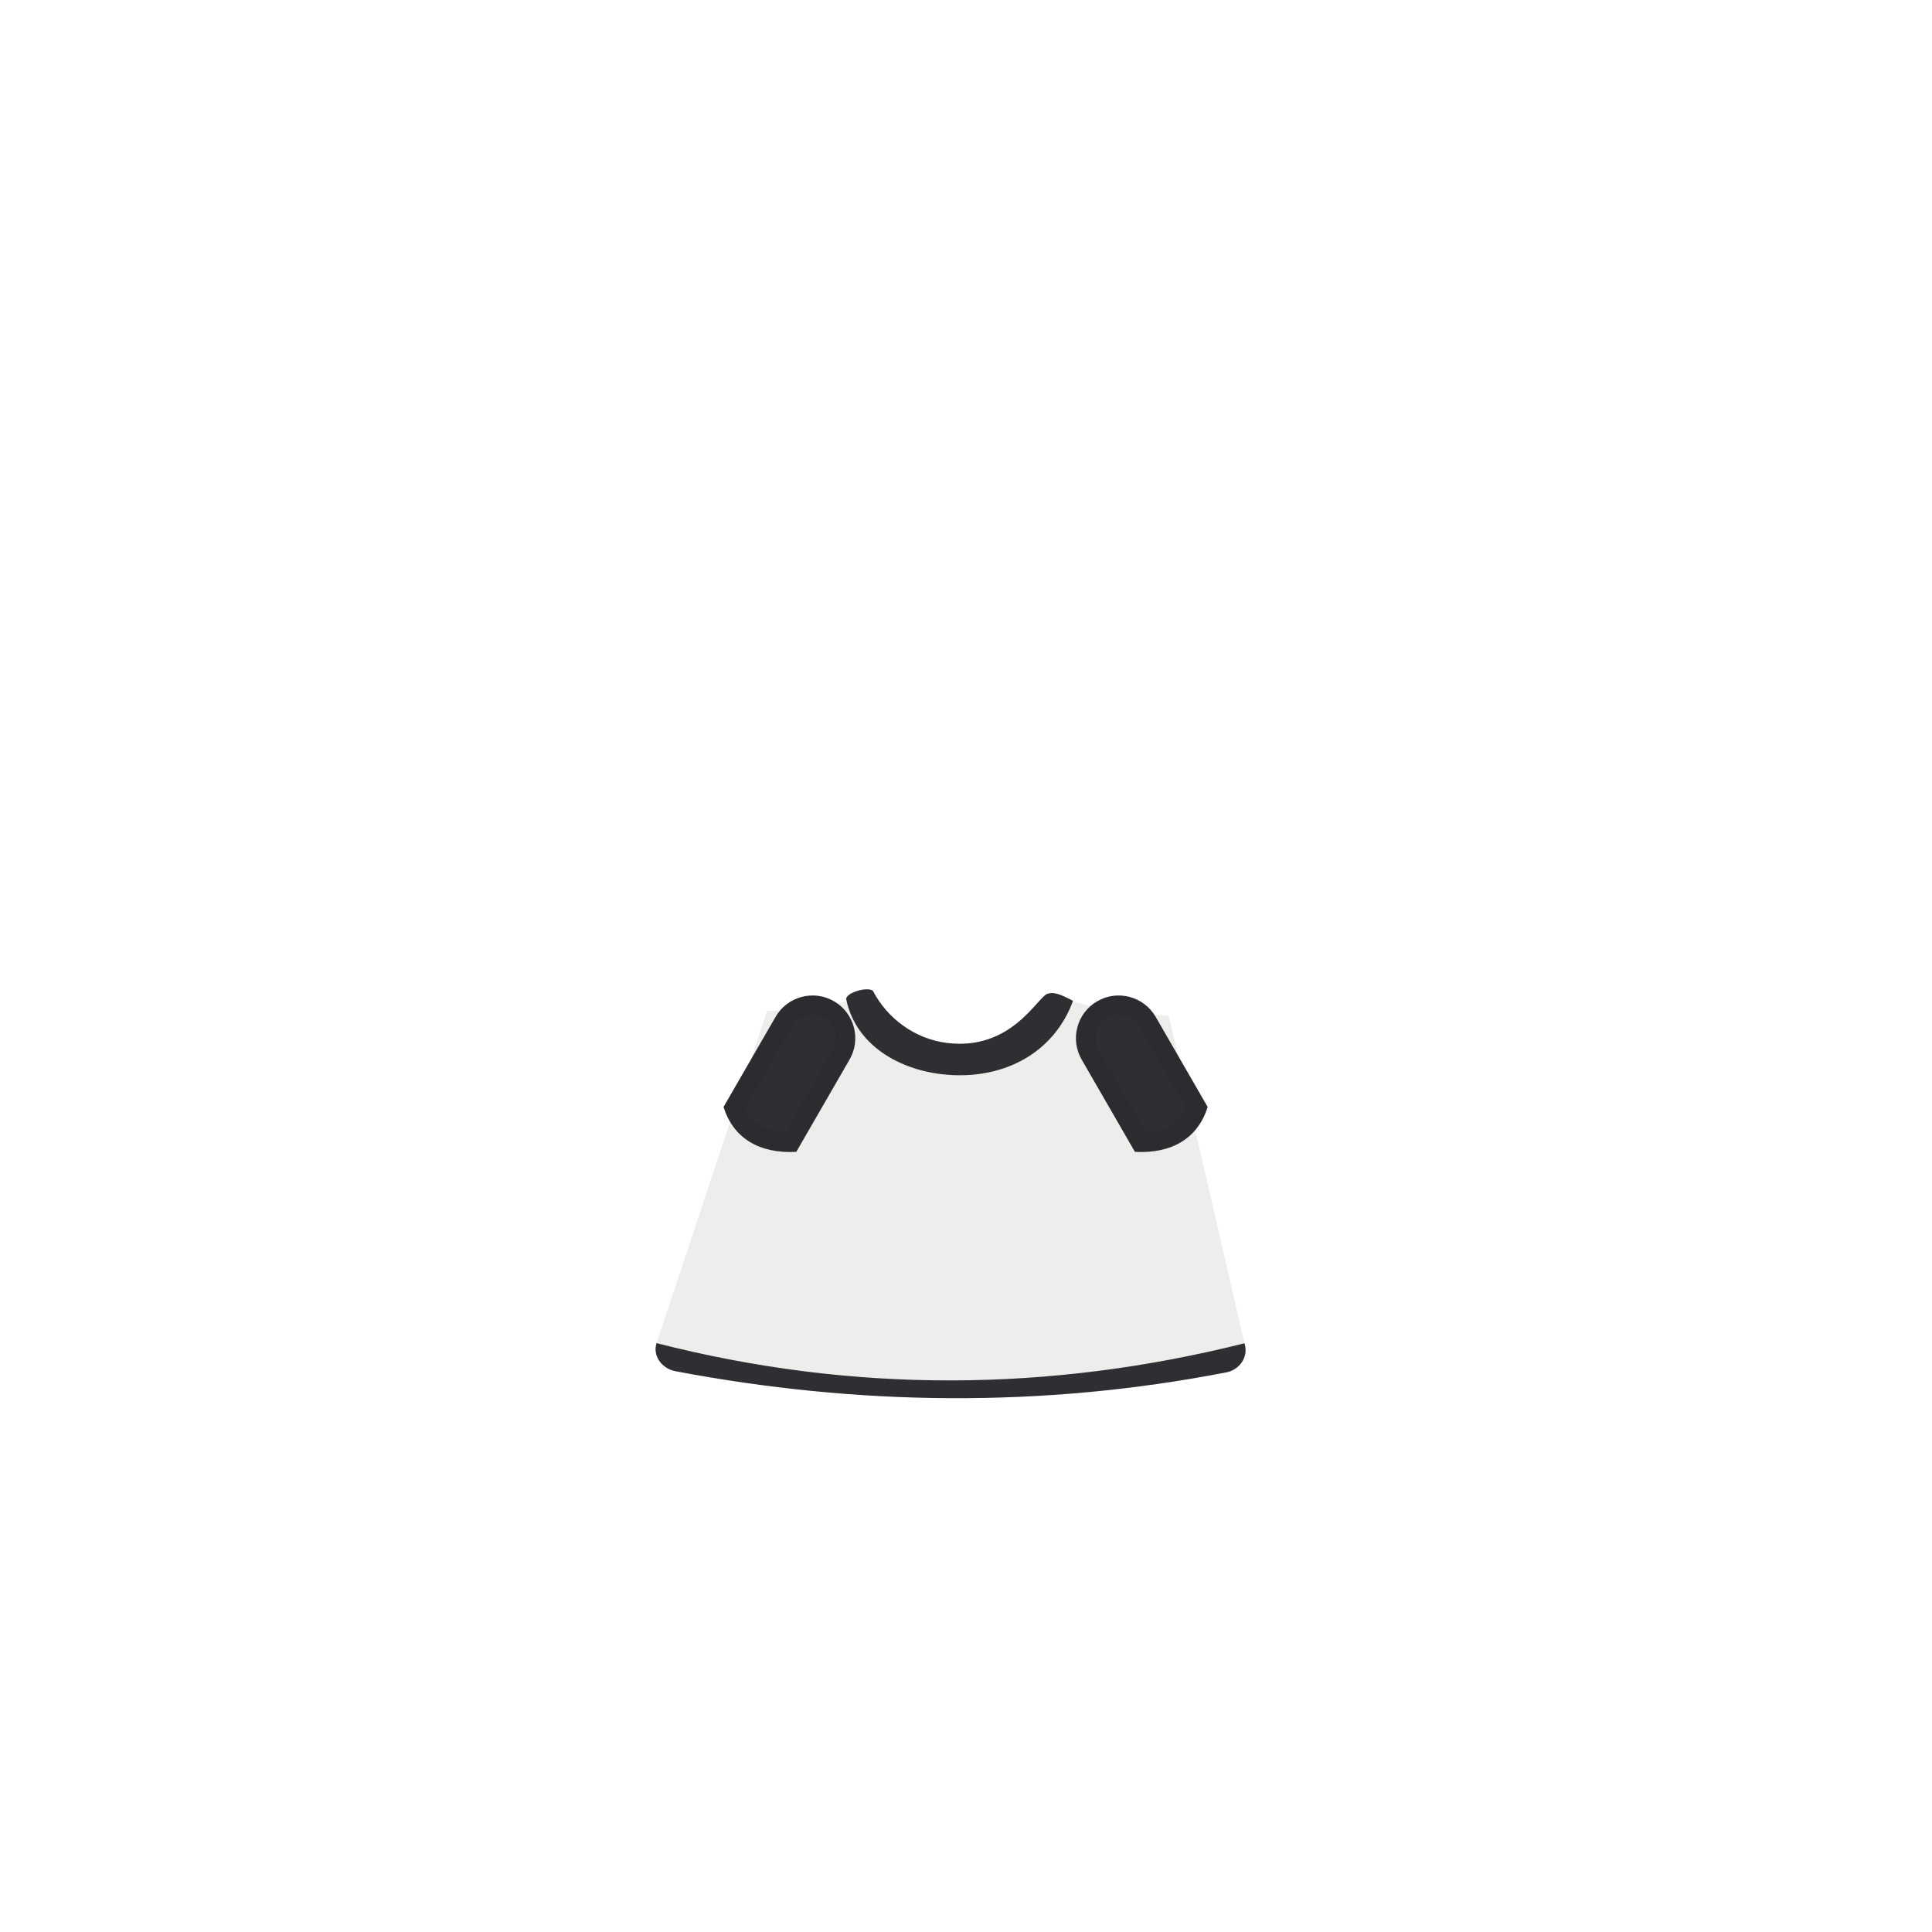
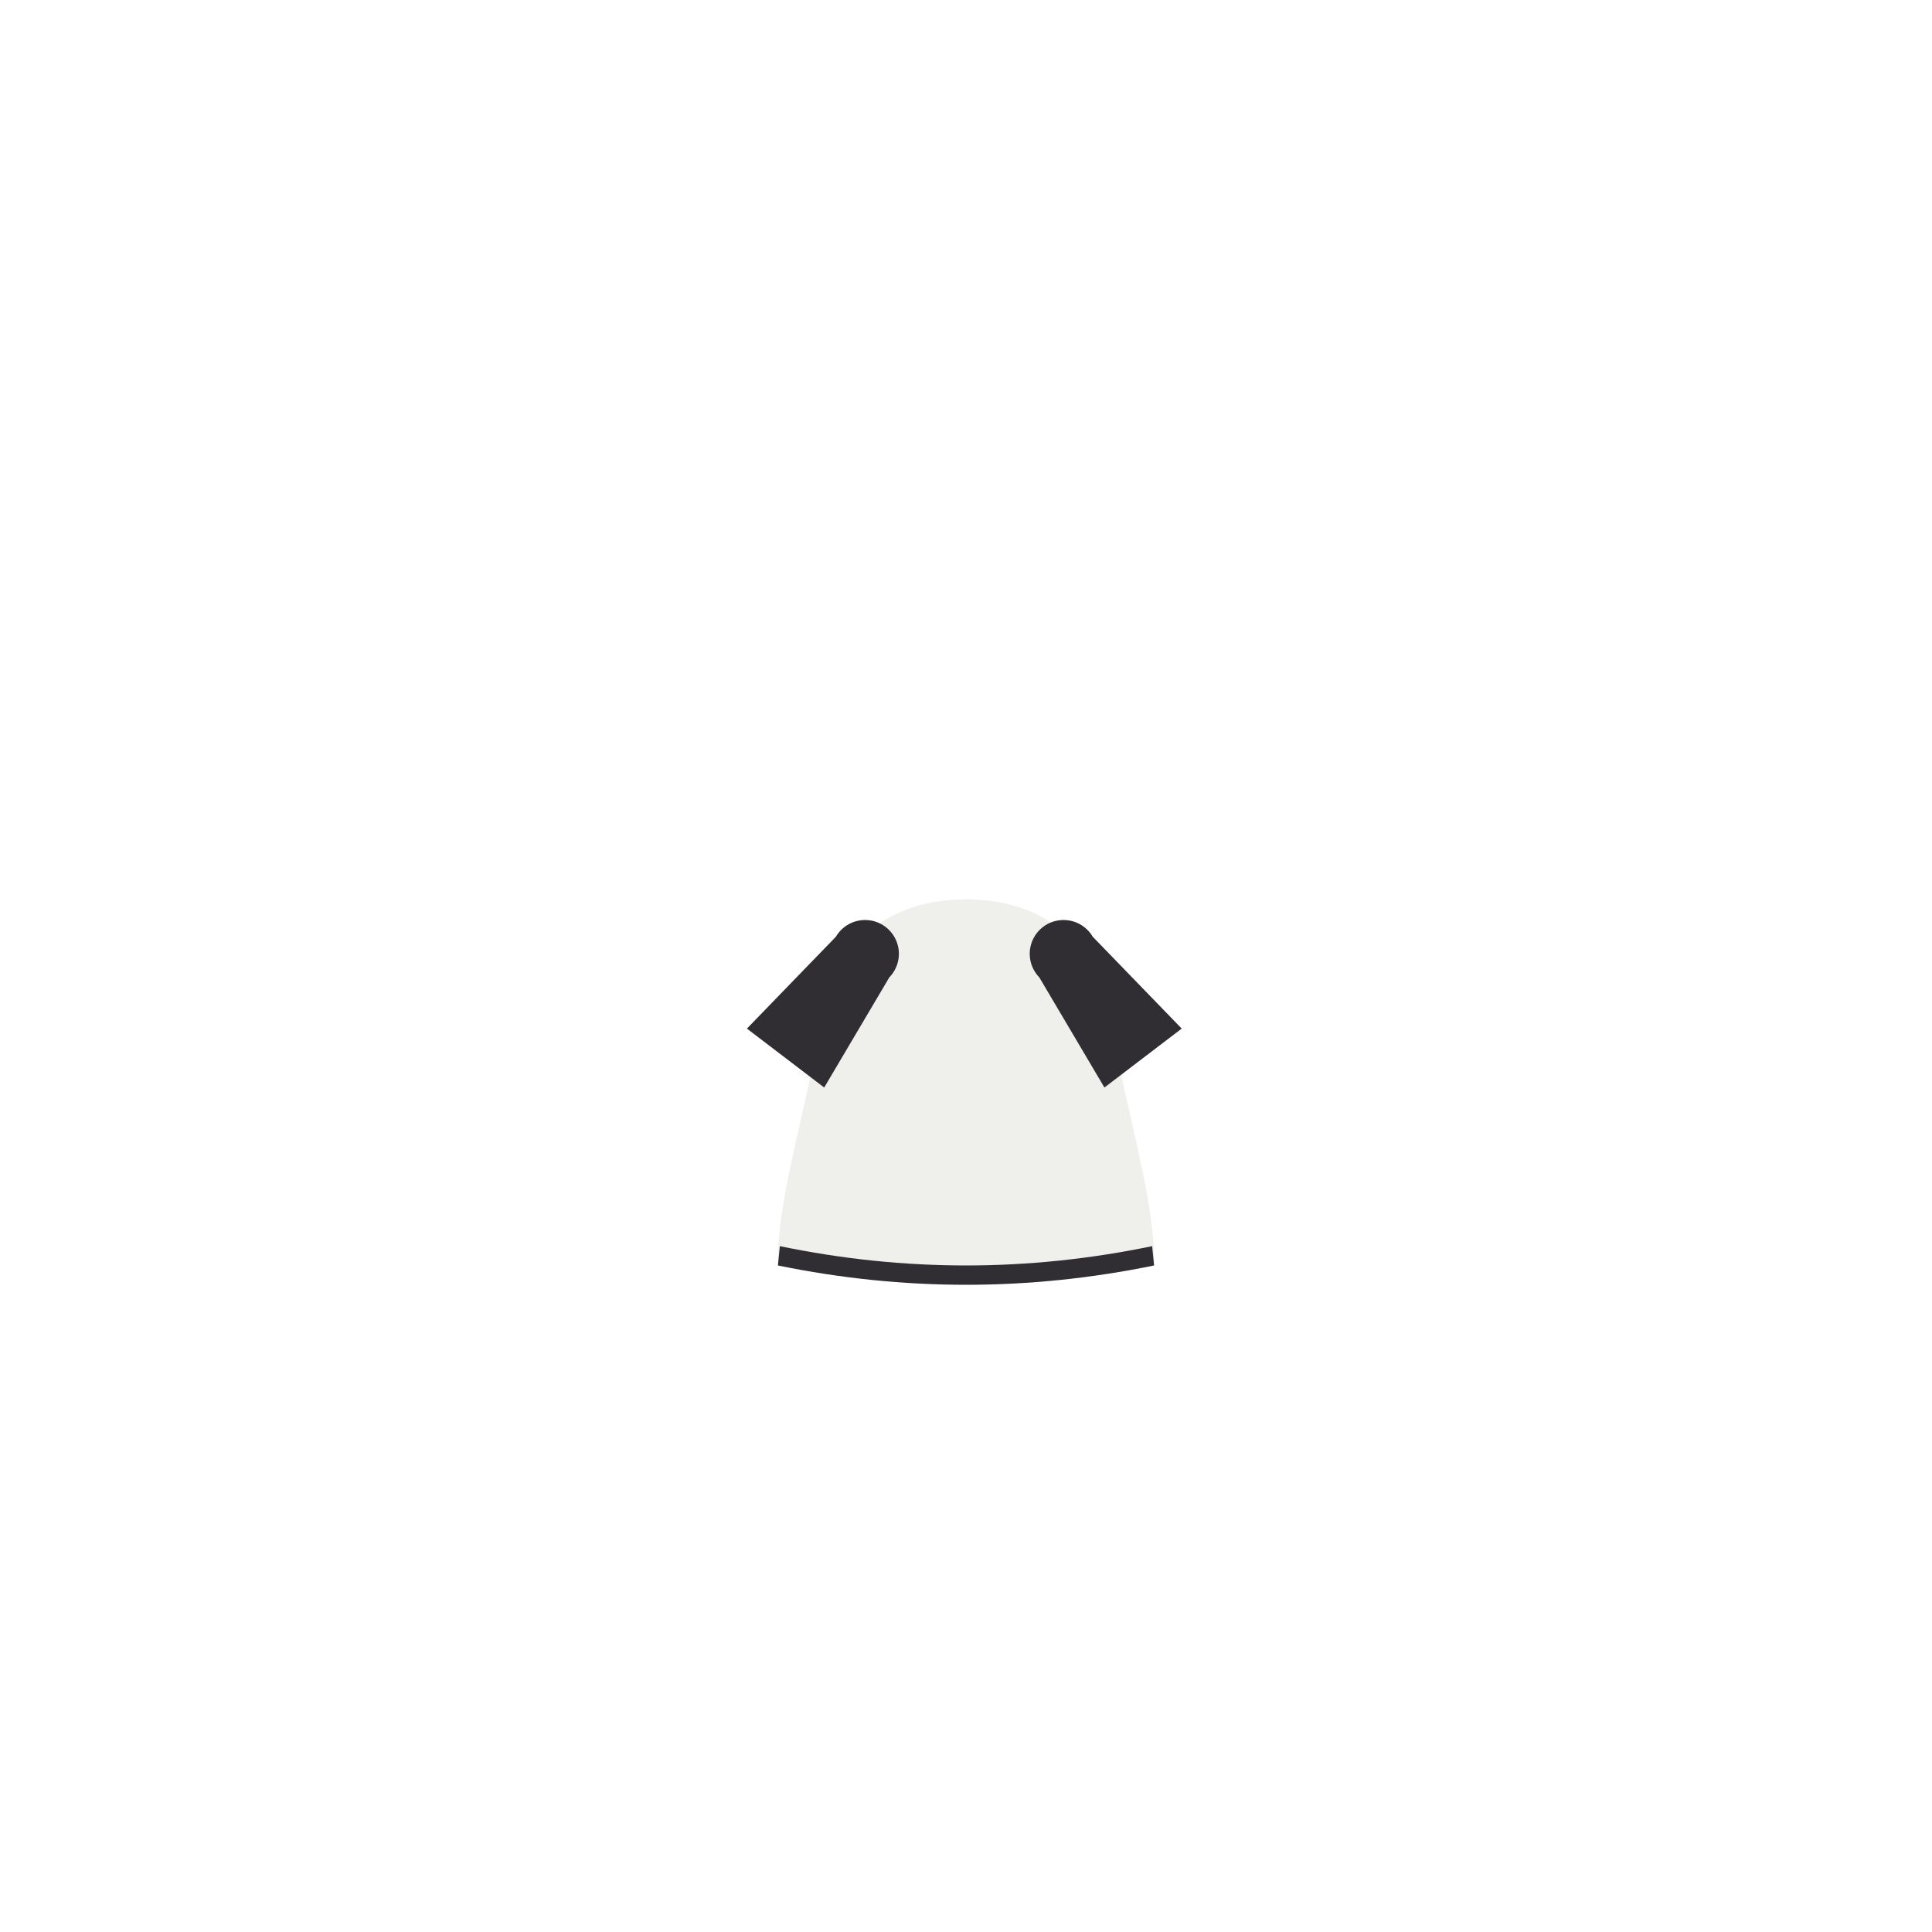
- <svg xmlns="http://www.w3.org/2000/svg" xmlns:xlink="http://www.w3.org/1999/xlink" viewBox="0 0 400 400" width="1600" height="1600" aria-hidden="true">
-   <defs id="conjunto1-superior-defs197">
-     <filter id="conjunto1-superior-filter-remove-color" x="0" y="0" width="1" height="1">
-       <feColorMatrix color-interpolation-filters="sRGB" values="0 0 0 0 1 0 0 0 0 1 0 0 0 0 1 0 0 0 1 0" id="conjunto1-superior-feColorMatrix2" />
-     </filter>
-     <mask id="conjunto1-superior-mask-0">
-       <g filter="url(#conjunto1-superior-filter-remove-color)" id="conjunto1-superior-g7">
-         <rect x="-40" y="-40" width="480" height="480" fill="rgb(0%, 0%, 0%)" fill-opacity="0.06" id="conjunto1-superior-rect5" />
-       </g>
-     </mask>
-     <clipPath id="conjunto1-superior-clip-0">
-       <path clip-rule="nonzero" d="M 0.977 0.676 L 24.207 0.676 L 24.207 33.73 L 0.977 33.73 Z M 0.977 0.676 " id="conjunto1-superior-path10" />
-     </clipPath>
-     <clipPath id="conjunto1-superior-clip-1">
-       <rect x="0" y="0" width="25" height="34" id="conjunto1-superior-rect13" />
-     </clipPath>
-     <g id="conjunto1-superior-source-5" clip-path="url(#conjunto1-superior-clip-1)">
-       <g clip-path="url(#conjunto1-superior-clip-0)" id="conjunto1-superior-g18">
-         <path fill-rule="nonzero" fill="rgb(0%, 0%, 0%)" fill-opacity="1" d="M 12.059 0.676 C 11.656 0.676 11.254 0.703 10.848 0.754 L 8.984 0.996 C 3.945 1.656 0.395 6.273 1.055 11.32 L 3.988 33.73 L 24.207 31.891 L 21.168 8.684 C 20.562 4.047 16.613 0.676 12.059 0.676 M 12.059 4.68 C 14.648 4.68 16.859 6.625 17.199 9.207 L 19.695 28.281 L 7.461 29.395 L 5.023 10.797 C 4.652 7.957 6.66 5.34 9.496 4.969 L 11.367 4.727 C 11.598 4.695 11.828 4.68 12.059 4.68 " id="conjunto1-superior-path16" />
-       </g>
-     </g>
-     <mask id="conjunto1-superior-mask-1">
-       <g filter="url(#conjunto1-superior-filter-remove-color)" id="conjunto1-superior-g23">
-         <rect x="-40" y="-40" width="480" height="480" fill="rgb(0%, 0%, 0%)" fill-opacity="0.06" id="conjunto1-superior-rect21" />
-       </g>
-     </mask>
-     <clipPath id="conjunto1-superior-clip-2">
-       <path clip-rule="nonzero" d="M 0.16 0.32 L 24.25 0.32 L 24.25 12.527 L 0.16 12.527 Z M 0.16 0.32 " id="conjunto1-superior-path26" />
-     </clipPath>
-     <clipPath id="conjunto1-superior-clip-3">
-       <rect x="0" y="0" width="25" height="13" id="conjunto1-superior-rect29" />
-     </clipPath>
-     <g id="conjunto1-superior-source-8" clip-path="url(#conjunto1-superior-clip-3)">
-       <g clip-path="url(#conjunto1-superior-clip-2)" id="conjunto1-superior-g34">
-         <path fill-rule="nonzero" fill="rgb(0%, 0%, 0%)" fill-opacity="1" d="M 20.996 0.32 C 20.934 0.32 20.875 0.324 20.812 0.328 L 1.852 1.52 C 0.273 1.621 -0.379 3.914 0.668 4.602 L 0.469 9.371 C 0.559 10.84 -0.418 12.527 1.957 12.527 C 2.133 12.527 2.328 12.516 2.543 12.5 L 21.504 11.305 C 21.895 11.387 22.227 11.422 22.516 11.422 C 24.52 11.422 24.281 9.637 24.191 8.254 L 23.207 4.52 L 23.863 3.016 C 23.77 1.5 22.496 0.32 20.996 0.32 M 19.047 4.453 L 19.336 5.539 L 19.824 7.398 L 4.52 8.363 L 4.645 5.355 Z M 19.047 4.453 " id="conjunto1-superior-path32" />
-       </g>
-     </g>
-     <mask id="conjunto1-superior-mask-2">
-       <g filter="url(#conjunto1-superior-filter-remove-color)" id="conjunto1-superior-g39">
-         <rect x="-40" y="-40" width="480" height="480" fill="rgb(0%, 0%, 0%)" fill-opacity="0.06" id="conjunto1-superior-rect37" />
-       </g>
-     </mask>
-     <clipPath id="conjunto1-superior-clip-4">
-       <path clip-rule="nonzero" d="M 0.602 0.762 L 23.836 0.762 L 23.836 33.816 L 0.602 33.816 Z M 0.602 0.762 " id="conjunto1-superior-path42" />
-     </clipPath>
-     <clipPath id="conjunto1-superior-clip-5">
-       <rect x="0" y="0" width="24" height="34" id="conjunto1-superior-rect45" />
-     </clipPath>
-     <g id="conjunto1-superior-source-11" clip-path="url(#conjunto1-superior-clip-5)">
-       <g clip-path="url(#conjunto1-superior-clip-4)" id="conjunto1-superior-g50">
-         <path fill-rule="nonzero" fill="rgb(0%, 0%, 0%)" fill-opacity="1" d="M 12.75 0.762 C 8.195 0.762 4.246 4.129 3.641 8.77 L 0.602 31.977 L 20.82 33.816 L 23.754 11.402 C 24.414 6.355 20.863 1.738 15.824 1.078 L 13.961 0.84 C 13.555 0.785 13.152 0.762 12.75 0.762 M 12.75 4.766 C 12.98 4.766 13.211 4.781 13.449 4.812 L 15.305 5.051 C 18.148 5.422 20.156 8.039 19.785 10.883 L 17.348 29.477 L 5.113 28.363 L 7.609 9.289 C 7.949 6.711 10.16 4.766 12.75 4.766 " id="conjunto1-superior-path48" />
-       </g>
-     </g>
-     <mask id="conjunto1-superior-mask-3">
-       <g filter="url(#conjunto1-superior-filter-remove-color)" id="conjunto1-superior-g55">
-         <rect x="-40" y="-40" width="480" height="480" fill="rgb(0%, 0%, 0%)" fill-opacity="0.06" id="conjunto1-superior-rect53" />
-       </g>
-     </mask>
-     <clipPath id="conjunto1-superior-clip-6">
-       <path clip-rule="nonzero" d="M 0.559 0.406 L 24.648 0.406 L 24.648 12.609 L 0.559 12.609 Z M 0.559 0.406 " id="conjunto1-superior-path58" />
-     </clipPath>
-     <clipPath id="conjunto1-superior-clip-7">
-       <rect x="0" y="0" width="25" height="13" id="conjunto1-superior-rect61" />
-     </clipPath>
-     <g id="conjunto1-superior-source-14" clip-path="url(#conjunto1-superior-clip-7)">
-       <g clip-path="url(#conjunto1-superior-clip-6)" id="conjunto1-superior-g66">
-         <path fill-rule="nonzero" fill="rgb(0%, 0%, 0%)" fill-opacity="1" d="M 3.812 0.406 C 2.312 0.406 1.039 1.582 0.945 3.098 L 1.602 4.602 L 0.613 8.34 C 0.527 9.719 0.289 11.508 2.293 11.508 C 2.582 11.508 2.914 11.469 3.305 11.391 L 22.266 12.582 C 22.48 12.602 22.676 12.609 22.852 12.609 C 25.227 12.609 24.25 10.926 24.34 9.457 L 24.141 4.684 C 25.188 3.996 24.535 1.703 22.957 1.605 L 3.996 0.41 C 3.934 0.406 3.875 0.406 3.812 0.406 M 5.762 4.535 L 20.164 5.441 L 20.289 8.445 L 4.984 7.48 L 5.473 5.625 Z M 5.762 4.535 " id="conjunto1-superior-path64" />
-       </g>
-     </g>
-     <mask id="conjunto1-superior-mask-4">
-       <g filter="url(#conjunto1-superior-filter-remove-color)" id="conjunto1-superior-g71">
-         <rect x="-40" y="-40" width="480" height="480" fill="rgb(0%, 0%, 0%)" fill-opacity="0.06" id="conjunto1-superior-rect69" />
-       </g>
-     </mask>
-     <clipPath id="conjunto1-superior-clip-8">
-       <path clip-rule="nonzero" d="M 0.762 0.109 L 28.031 0.109 L 28.031 32.516 L 0.762 32.516 Z M 0.762 0.109 " id="conjunto1-superior-path74" />
-     </clipPath>
-     <clipPath id="conjunto1-superior-clip-9">
-       <rect x="0" y="0" width="29" height="33" id="conjunto1-superior-rect77" />
-     </clipPath>
-     <g id="conjunto1-superior-source-17" clip-path="url(#conjunto1-superior-clip-9)">
-       <g clip-path="url(#conjunto1-superior-clip-8)" id="conjunto1-superior-g82">
-         <path fill-rule="nonzero" fill="rgb(0%, 0%, 0%)" fill-opacity="1" d="M 9.594 0.109 C 8.094 0.109 6.574 0.488 5.184 1.289 C 0.949 3.734 -0.492 9.148 1.949 13.375 L 12.977 32.48 C 13.402 32.504 13.82 32.516 14.234 32.516 C 21.297 32.516 26.164 29.215 28.031 23.18 L 17.27 4.535 C 15.629 1.691 12.652 0.109 9.594 0.109 M 9.594 4.113 C 11.328 4.113 12.938 5.039 13.801 6.535 L 23.605 23.523 C 22.121 26.574 19.332 28.234 15.293 28.477 L 5.418 11.371 C 4.77 10.25 4.598 8.945 4.934 7.695 C 5.266 6.445 6.066 5.402 7.184 4.762 C 7.918 4.336 8.75 4.113 9.594 4.113 " id="conjunto1-superior-path80" />
-       </g>
-     </g>
-     <mask id="conjunto1-superior-mask-5">
-       <g filter="url(#conjunto1-superior-filter-remove-color)" id="conjunto1-superior-g87">
-         <rect x="-40" y="-40" width="480" height="480" fill="rgb(0%, 0%, 0%)" fill-opacity="0.06" id="conjunto1-superior-rect85" />
-       </g>
-     </mask>
-     <clipPath id="conjunto1-superior-clip-10">
-       <path clip-rule="nonzero" d="M 0.809 0.109 L 28.074 0.109 L 28.074 32.516 L 0.809 32.516 Z M 0.809 0.109 " id="conjunto1-superior-path90" />
-     </clipPath>
-     <clipPath id="conjunto1-superior-clip-11">
-       <rect x="0" y="0" width="29" height="33" id="conjunto1-superior-rect93" />
-     </clipPath>
-     <g id="conjunto1-superior-source-20" clip-path="url(#conjunto1-superior-clip-11)">
-       <g clip-path="url(#conjunto1-superior-clip-10)" id="conjunto1-superior-g98">
-         <path fill-rule="nonzero" fill="rgb(0%, 0%, 0%)" fill-opacity="1" d="M 19.242 0.109 C 16.184 0.109 13.207 1.691 11.57 4.535 L 0.805 23.18 C 2.672 29.215 7.539 32.516 14.605 32.516 C 15.016 32.516 15.434 32.504 15.859 32.48 L 26.887 13.375 C 29.332 9.148 27.887 3.734 23.652 1.289 C 22.262 0.488 20.742 0.109 19.242 0.109 M 19.242 4.113 C 20.086 4.113 20.918 4.336 21.652 4.758 C 22.77 5.402 23.57 6.445 23.906 7.695 C 24.238 8.945 24.066 10.25 23.418 11.371 L 13.547 28.477 C 9.504 28.234 6.715 26.574 5.234 23.523 L 15.039 6.535 C 15.898 5.039 17.512 4.113 19.242 4.113 " id="conjunto1-superior-path96" />
-       </g>
-     </g>
-     <mask id="conjunto1-superior-mask-6">
-       <g filter="url(#conjunto1-superior-filter-remove-color)" id="conjunto1-superior-g103">
-         <rect x="-40" y="-40" width="480" height="480" fill="rgb(0%, 0%, 0%)" fill-opacity="0.06" id="conjunto1-superior-rect101" />
-       </g>
-     </mask>
-     <clipPath id="conjunto1-superior-clip-12">
-       <path clip-rule="nonzero" d="M 0.016 0.312 L 21.879 0.312 L 21.879 12.574 L 0.016 12.574 Z M 0.016 0.312 " id="conjunto1-superior-path106" />
-     </clipPath>
-     <clipPath id="conjunto1-superior-clip-13">
-       <rect x="0" y="0" width="22" height="13" id="conjunto1-superior-rect109" />
-     </clipPath>
-     <g id="conjunto1-superior-source-23" clip-path="url(#conjunto1-superior-clip-13)">
-       <g clip-path="url(#conjunto1-superior-clip-12)" id="conjunto1-superior-g114">
-         <path fill-rule="nonzero" fill="rgb(0%, 0%, 0%)" fill-opacity="1" d="M 14.445 0.312 C 9.258 0.312 4.25 1.457 0.012 3.91 C 0.672 8.926 4.957 12.574 9.883 12.574 C 10.316 12.574 10.75 12.547 11.191 12.488 L 13.207 12.227 C 18.672 11.512 22.512 6.512 21.793 1.051 C 19.348 0.562 16.875 0.312 14.445 0.312 M 14.445 2.312 C 16.227 2.312 18.047 2.457 19.871 2.738 C 19.797 4.352 19.234 5.898 18.234 7.199 C 16.938 8.887 15.062 9.969 12.953 10.242 L 10.93 10.504 C 10.582 10.551 10.23 10.574 9.883 10.574 C 6.359 10.574 3.297 8.238 2.285 4.965 C 5.797 3.227 9.969 2.312 14.445 2.312 " id="conjunto1-superior-path112" />
-       </g>
-     </g>
-     <mask id="conjunto1-superior-mask-7">
-       <g filter="url(#conjunto1-superior-filter-remove-color)" id="conjunto1-superior-g119">
-         <rect x="-40" y="-40" width="480" height="480" fill="rgb(0%, 0%, 0%)" fill-opacity="0.1" id="conjunto1-superior-rect117" />
-       </g>
-     </mask>
-     <clipPath id="conjunto1-superior-clip-14">
-       <path clip-rule="nonzero" d="M 0.227 0.359 L 7.664 0.359 L 7.664 4.527 L 0.227 4.527 Z M 0.227 0.359 " id="conjunto1-superior-path122" />
-     </clipPath>
-     <clipPath id="conjunto1-superior-clip-15">
-       <rect x="0" y="0" width="8" height="5" id="conjunto1-superior-rect125" />
-     </clipPath>
-     <g id="conjunto1-superior-source-26" clip-path="url(#conjunto1-superior-clip-15)">
-       <g clip-path="url(#conjunto1-superior-clip-14)" id="conjunto1-superior-g130">
-         <path fill-rule="nonzero" fill="rgb(0%, 0%, 0%)" fill-opacity="1" d="M 7.637 0.609 C 7.879 2.469 6.574 4.168 4.715 4.41 L 4.031 4.5 C 2.176 4.742 0.473 3.438 0.23 1.582 C 2.344 0.355 5.027 0.09 7.637 0.609 " id="conjunto1-superior-path128" />
-       </g>
-     </g>
-     <mask id="conjunto1-superior-mask-8">
-       <g filter="url(#conjunto1-superior-filter-remove-color)" id="conjunto1-superior-g135">
-         <rect x="-40" y="-40" width="480" height="480" fill="rgb(0%, 0%, 0%)" fill-opacity="0.06" id="conjunto1-superior-rect133" />
-       </g>
-     </mask>
-     <clipPath id="conjunto1-superior-clip-16">
-       <path clip-rule="nonzero" d="M 0.438 0.312 L 22.305 0.312 L 22.305 12.574 L 0.438 12.574 Z M 0.438 0.312 " id="conjunto1-superior-path138" />
-     </clipPath>
-     <clipPath id="conjunto1-superior-clip-17">
-       <rect x="0" y="0" width="23" height="13" id="conjunto1-superior-rect141" />
-     </clipPath>
-     <g id="conjunto1-superior-source-29" clip-path="url(#conjunto1-superior-clip-17)">
-       <g clip-path="url(#conjunto1-superior-clip-16)" id="conjunto1-superior-g146">
-         <path fill-rule="nonzero" fill="rgb(0%, 0%, 0%)" fill-opacity="1" d="M 7.875 0.312 C 5.441 0.312 2.973 0.562 0.523 1.051 C -0.191 6.512 3.648 11.512 9.113 12.227 L 11.129 12.488 C 11.566 12.547 12.004 12.574 12.438 12.574 C 17.363 12.574 21.648 8.926 22.305 3.91 C 18.07 1.457 13.059 0.312 7.875 0.312 M 7.875 2.312 C 12.352 2.312 16.523 3.227 20.035 4.965 C 19.023 8.238 15.961 10.574 12.438 10.574 C 12.09 10.574 11.734 10.551 11.383 10.504 L 9.371 10.246 C 7.258 9.969 5.383 8.887 4.086 7.199 C 3.086 5.898 2.523 4.352 2.449 2.738 C 4.273 2.457 6.09 2.312 7.875 2.312 " id="conjunto1-superior-path144" />
-       </g>
-     </g>
-     <mask id="conjunto1-superior-mask-9">
-       <g filter="url(#conjunto1-superior-filter-remove-color)" id="conjunto1-superior-g151">
-         <rect x="-40" y="-40" width="480" height="480" fill="rgb(0%, 0%, 0%)" fill-opacity="0.1" id="conjunto1-superior-rect149" />
-       </g>
-     </mask>
-     <clipPath id="conjunto1-superior-clip-18">
-       <path clip-rule="nonzero" d="M 0.652 0.359 L 8.09 0.359 L 8.09 4.527 L 0.652 4.527 Z M 0.652 0.359 " id="conjunto1-superior-path154" />
-     </clipPath>
-     <clipPath id="conjunto1-superior-clip-19">
-       <rect x="0" y="0" width="9" height="5" id="conjunto1-superior-rect157" />
-     </clipPath>
-     <g id="conjunto1-superior-source-32" clip-path="url(#conjunto1-superior-clip-19)">
-       <g clip-path="url(#conjunto1-superior-clip-18)" id="conjunto1-superior-g162">
-         <path fill-rule="nonzero" fill="rgb(0%, 0%, 0%)" fill-opacity="1" d="M 0.684 0.609 C 0.441 2.469 1.746 4.168 3.605 4.41 L 4.289 4.5 C 6.145 4.742 7.848 3.438 8.09 1.582 C 5.973 0.355 3.293 0.09 0.684 0.609 " id="conjunto1-superior-path160" />
-       </g>
-     </g>
-     <mask id="conjunto1-superior-mask-10">
-       <g filter="url(#conjunto1-superior-filter-remove-color)" id="conjunto1-superior-g167">
-         <rect x="-40" y="-40" width="480" height="480" fill="rgb(0%, 0%, 0%)" fill-opacity="0.06" id="conjunto1-superior-rect165" />
-       </g>
-     </mask>
-     <clipPath id="conjunto1-superior-clip-20">
-       <path clip-rule="nonzero" d="M 0.27 0.145 L 26.645 0.145 L 26.645 16.742 L 0.27 16.742 Z M 0.27 0.145 " id="conjunto1-superior-path170" />
-     </clipPath>
-     <clipPath id="conjunto1-superior-clip-21">
-       <rect x="0" y="0" width="27" height="17" id="conjunto1-superior-rect173" />
-     </clipPath>
-     <g id="conjunto1-superior-source-35" clip-path="url(#conjunto1-superior-clip-21)">
-       <g clip-path="url(#conjunto1-superior-clip-20)" id="conjunto1-superior-g178">
-         <path fill="none" stroke-width="4.337" stroke-linecap="butt" stroke-linejoin="miter" stroke="rgb(0%, 0%, 0%)" stroke-opacity="1" stroke-miterlimit="16" d="M -0.001 -0.002 C -0.716 -5.463 3.124 -10.463 8.589 -11.177 L 10.604 -11.439 C 16.058 -12.154 21.065 -8.314 21.78 -2.861 C 15.558 0.745 7.671 1.522 -0.001 -0.002 Z M -0.001 -0.002 " transform="matrix(1, 0, 0, -1, 2.5245, 3.0492)" id="conjunto1-superior-path176" />
-       </g>
-     </g>
-     <mask id="conjunto1-superior-mask-11">
-       <g filter="url(#conjunto1-superior-filter-remove-color)" id="conjunto1-superior-g183">
-         <rect x="-40" y="-40" width="480" height="480" fill="rgb(0%, 0%, 0%)" fill-opacity="0.1" id="conjunto1-superior-rect181" />
-       </g>
-     </mask>
-     <clipPath id="conjunto1-superior-clip-22">
-       <path clip-rule="nonzero" d="M 0.652 0.359 L 8.09 0.359 L 8.09 4.527 L 0.652 4.527 Z M 0.652 0.359 " id="conjunto1-superior-path186" />
-     </clipPath>
-     <clipPath id="conjunto1-superior-clip-23">
-       <rect x="0" y="0" width="9" height="5" id="conjunto1-superior-rect189" />
-     </clipPath>
-     <g id="conjunto1-superior-source-38" clip-path="url(#conjunto1-superior-clip-23)">
-       <g clip-path="url(#conjunto1-superior-clip-22)" id="conjunto1-superior-g194">
-         <path fill-rule="nonzero" fill="rgb(0%, 0%, 0%)" fill-opacity="1" d="M 0.684 0.609 C 0.441 2.469 1.746 4.168 3.605 4.41 L 4.289 4.5 C 6.145 4.742 7.848 3.438 8.09 1.582 C 5.973 0.355 3.293 0.09 0.684 0.609 " id="conjunto1-superior-path192" />
-       </g>
-     </g>
-   </defs>
+ <svg xmlns="http://www.w3.org/2000/svg" viewBox="0 0 400 400" width="1600" height="1600" aria-hidden="true">
  <g id="ropa-cuerpo" class="ropa-cuerpo">
-     <path fill-rule="nonzero" fill="rgb(92.941%, 92.941%, 92.157%)" fill-opacity="1" d="M 253.863 284.141 C 256.73 283.582 258.48 280.887 257.703 278.285 C 257.688 278.227 257.672 278.172 257.652 278.117 L 241.973 210.277 C 228.527 209.891 231.109 209.418 221.82 207.293 L 217.676 214.559 C 212.137 220.23 204.582 223.203 195.738 222.344 C 188.664 221.652 182.984 218.688 179.012 213.727 L 176.066 207.113 C 167.547 209.355 158.805 209.277 158.805 209.277 L 135.953 278.027 C 135.945 278.043 135.941 278.062 135.934 278.082 C 135.09 280.66 136.973 283.348 139.84 283.891 C 177.598 291.047 215.609 291.547 253.863 284.141 " id="conjunto1-superior-path223" />
-     <path fill-rule="nonzero" fill="rgb(18.823%, 18.039%, 20%)" fill-opacity="1" d="M 135.934 278.082 C 135.09 280.66 136.973 283.348 139.84 283.891 C 177.598 291.047 215.609 291.547 253.863 284.141 C 256.73 283.582 258.48 280.887 257.703 278.285 C 257.688 278.227 257.672 278.172 257.652 278.117 C 217.461 288.172 176.902 288.562 135.934 278.082 C 135.941 278.062 135.945 278.043 135.953 278.027 " id="conjunto1-superior-path225" />
-     <path fill-rule="nonzero" fill="rgb(18.823%, 18.039%, 20%)" fill-opacity="1" d="M 222.156 207.207 C 218.555 217.129 209.254 222.965 197.723 222.605 C 187.305 222.285 177.305 216.926 175.211 206.941 C 174.93 205.609 179.5 204.191 180.723 205.129 C 183.73 210.941 189.496 215.098 196.008 215.922 C 209.504 217.633 214.812 206.305 216.922 205.73 C 218.23 205.379 219.352 205.738 222.156 207.207 " id="conjunto1-superior-path227" />
+     <path d="M161.06,262.00 L161.05,261.87 L161.07,259.63 L161.19,257.32 L161.41,254.94 L161.70,252.48 L162.08,249.95 L162.51,247.35 L163.01,244.69 L163.56,241.97 L164.15,239.20 L164.77,236.37 L165.42,233.48 L166.08,230.56 L166.75,227.58 L167.43,224.58 L168.09,221.53 L168.74,218.46 L169.36,215.37 L169.68,213.09 L170.08,210.90 L170.57,208.79 L171.15,206.77 L171.81,204.85 L172.56,203.01 L173.39,201.26 L174.31,199.60 L175.31,198.03 L176.39,196.56 L177.56,195.17 L178.80,193.89 L180.13,192.69 L181.54,191.60 L183.03,190.59 L184.60,189.69 L186.25,188.89 L187.98,188.19 L189.79,187.59 L191.68,187.09 L193.65,186.71 L195.69,186.43 L197.81,186.26 L200.00,186.20 L202.19,186.26 L204.31,186.43 L206.35,186.71 L208.32,187.09 L210.21,187.59 L212.02,188.19 L213.75,188.89 L215.40,189.69 L216.97,190.59 L218.46,191.60 L219.87,192.69 L221.20,193.89 L222.44,195.17 L223.61,196.56 L224.69,198.03 L225.69,199.60 L226.61,201.26 L227.44,203.01 L228.19,204.85 L228.85,206.77 L229.43,208.79 L229.92,210.90 L230.32,213.09 L230.64,215.37 L231.26,218.46 L231.91,221.53 L232.57,224.58 L233.25,227.58 L233.92,230.56 L234.58,233.48 L235.23,236.37 L235.85,239.20 L236.44,241.97 L236.99,244.69 L237.49,247.35 L237.92,249.95 L238.30,252.48 L238.59,254.94 L238.81,257.32 L238.93,259.63 L238.95,261.87 L238.94,262.00 Q200.00,270.00 161.06,262.00 Z" fill="#efefec" />
+     <path d="M161.06,262.00 Q200.00,270.00 238.94,262.00 L238.54,258.00 Q200.00,266.00 161.46,258.00 Z" fill="#302e33" />
  </g>
  <g id="ropa-brazo-izq" class="ropa-brazo ropa-brazo-izq" style="transform-origin:178.1px 198.8px">
-     <path fill-rule="nonzero" fill="rgb(18.823%, 18.039%, 20%)" fill-opacity="1" d="M 164.859 238.48 L 175.887 219.375 C 178.332 215.148 176.887 209.734 172.652 207.289 C 168.43 204.855 163.012 206.297 160.57 210.535 L 149.805 229.18 C 151.781 235.566 157.117 238.891 164.859 238.48 " id="conjunto1-superior-path235" />
-     <g mask="url(#conjunto1-superior-mask-5)" id="conjunto1-superior-g239">
-       <use xlink:href="#conjunto1-superior-source-20" transform="translate(149,206)" id="conjunto1-superior-use237" />
-     </g>
+     <path d="M170.64,225.16 L184.12,202.36 A7,7 0 1,0 173.07,193.93 L154.64,212.96 Z" fill="#302e33" />
  </g>
  <g id="ropa-brazo-der" class="ropa-brazo ropa-brazo-der" style="transform-origin:221.2px 198.8px">
-     <path fill-rule="nonzero" fill="rgb(18.823%, 18.039%, 20%)" fill-opacity="1" d="M 234.977 238.48 L 223.949 219.375 C 221.508 215.148 222.949 209.734 227.184 207.289 C 231.41 204.855 236.824 206.297 239.27 210.535 L 250.031 229.18 C 248.055 235.566 242.723 238.891 234.977 238.48 " id="conjunto1-superior-path229" />
-     <g mask="url(#conjunto1-superior-mask-4)" id="conjunto1-superior-g233">
-       <use xlink:href="#conjunto1-superior-source-17" transform="translate(222,206)" id="conjunto1-superior-use231" />
-     </g>
+     <path d="M244.66,212.96 L226.23,193.93 A7,7 0 1,0 215.18,202.36 L228.66,225.16 Z" fill="#302e33" />
  </g>
</svg>
